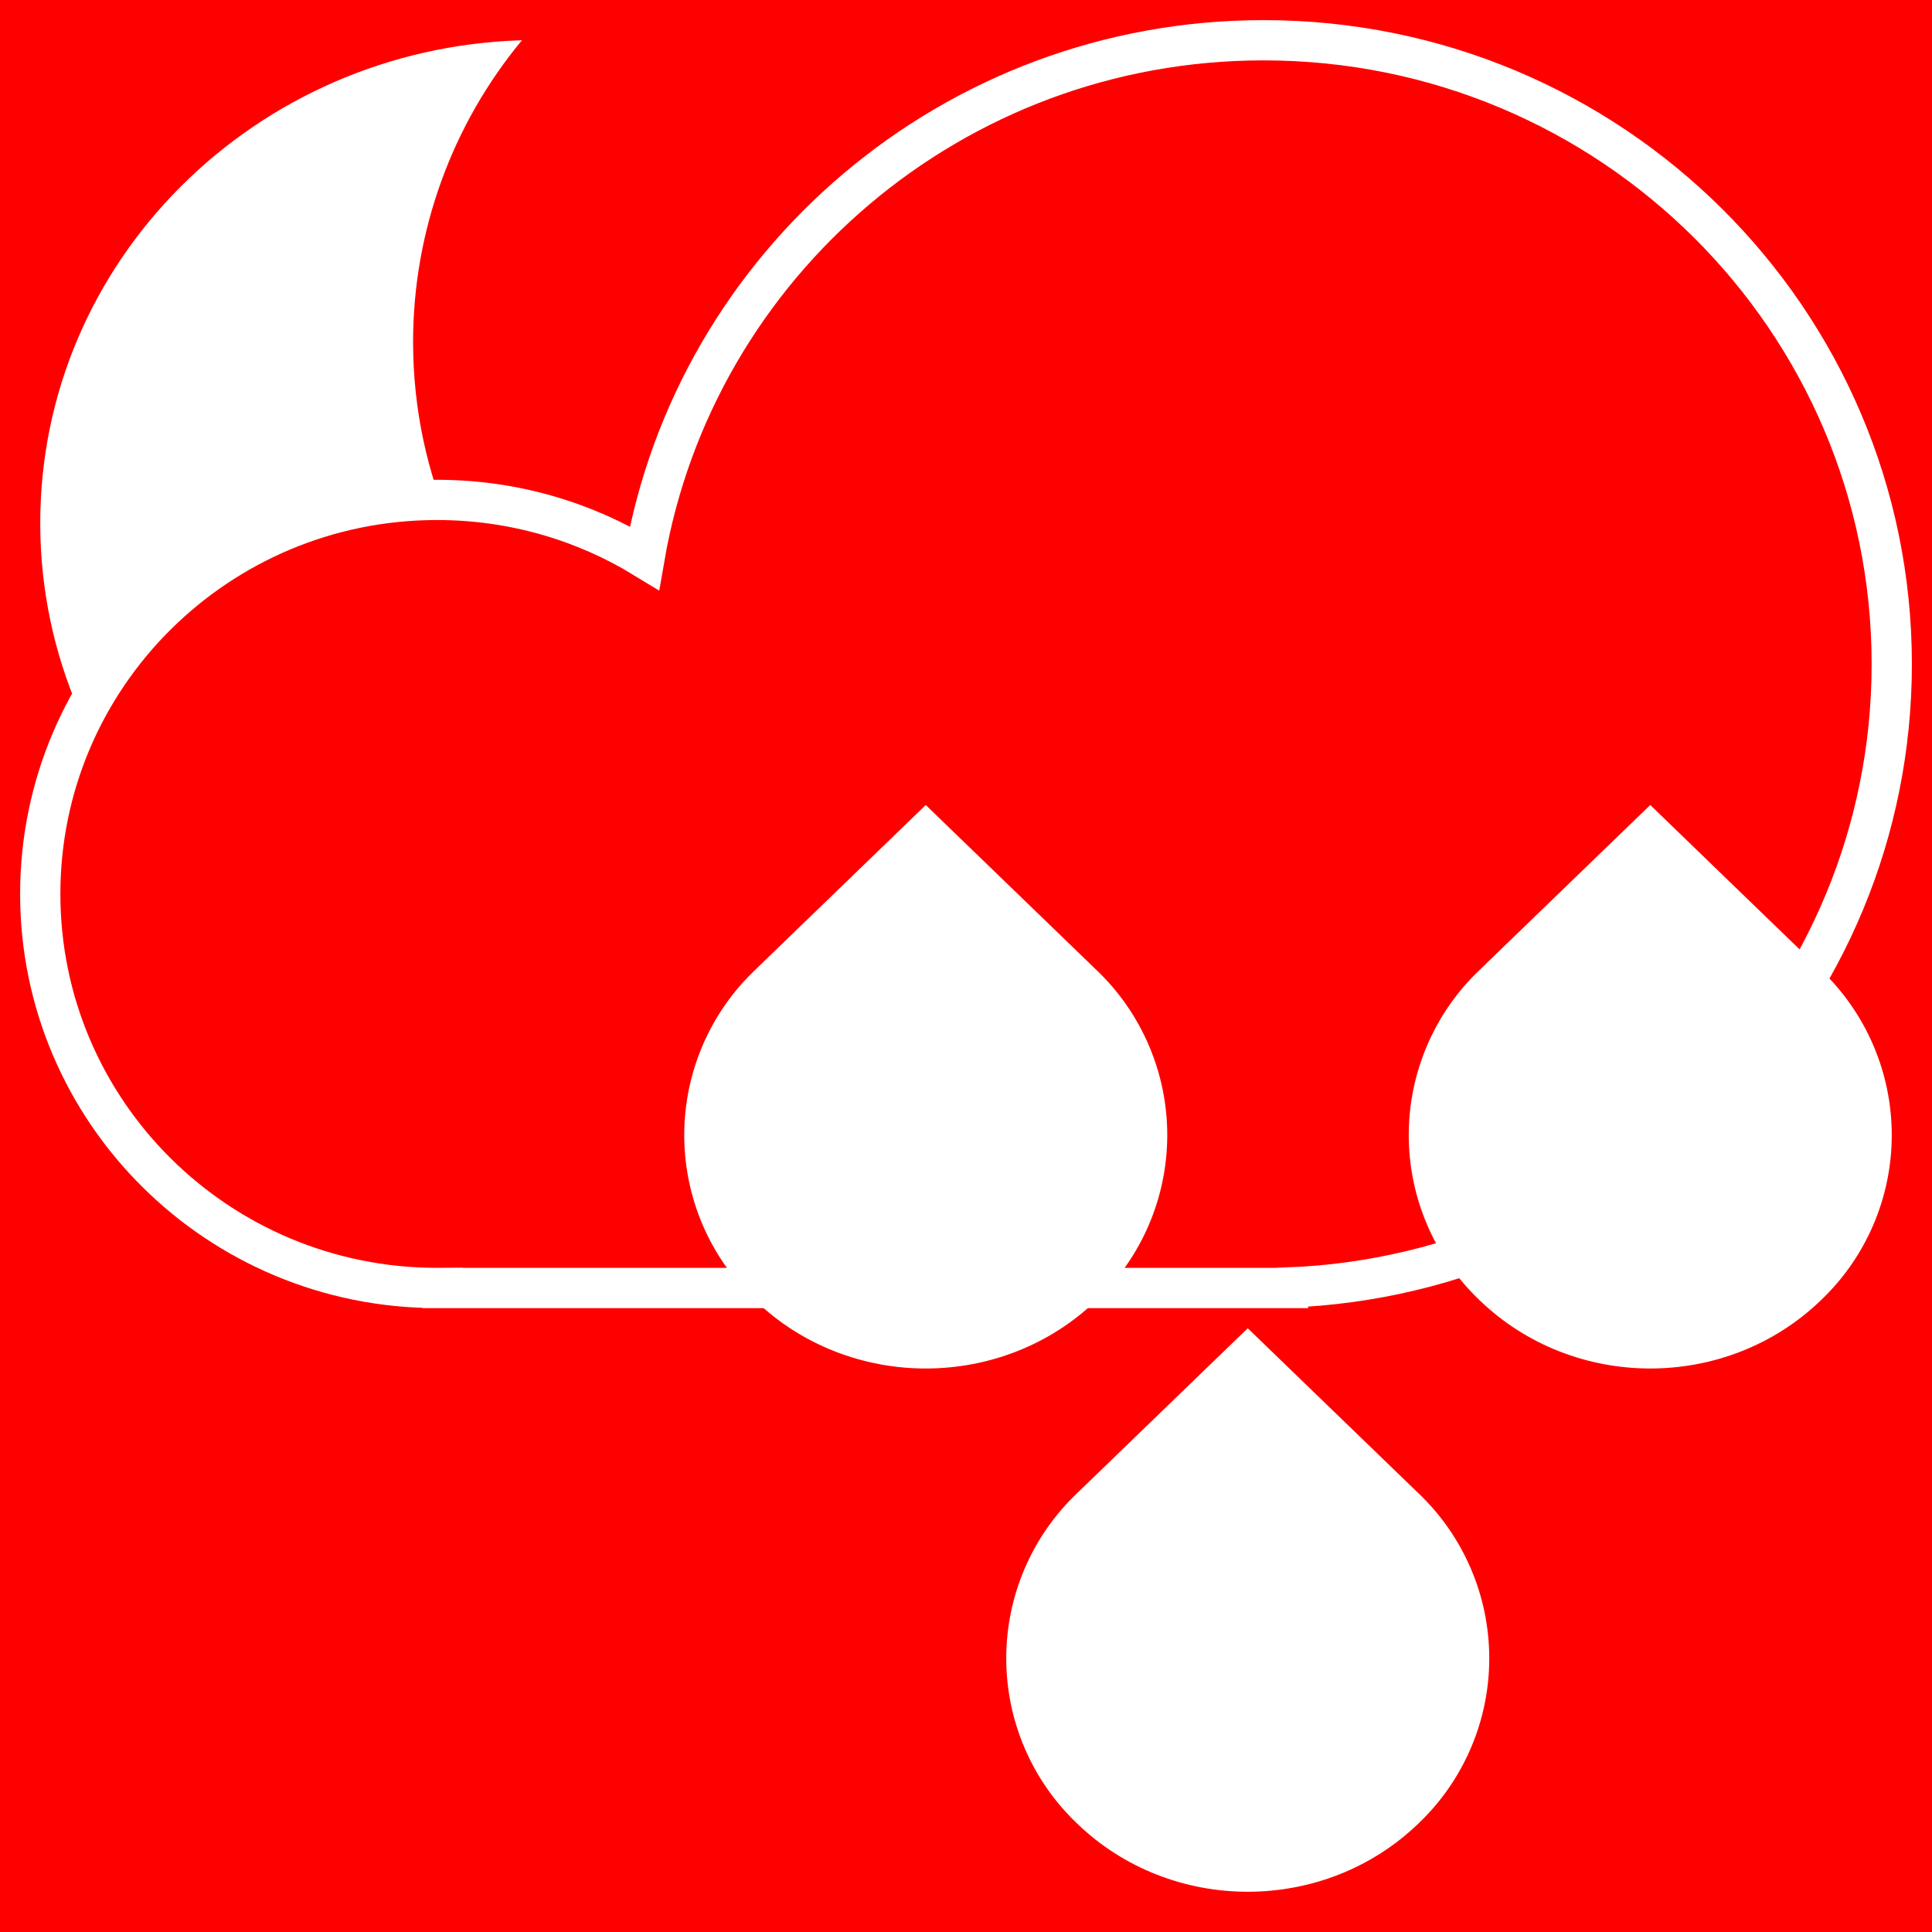
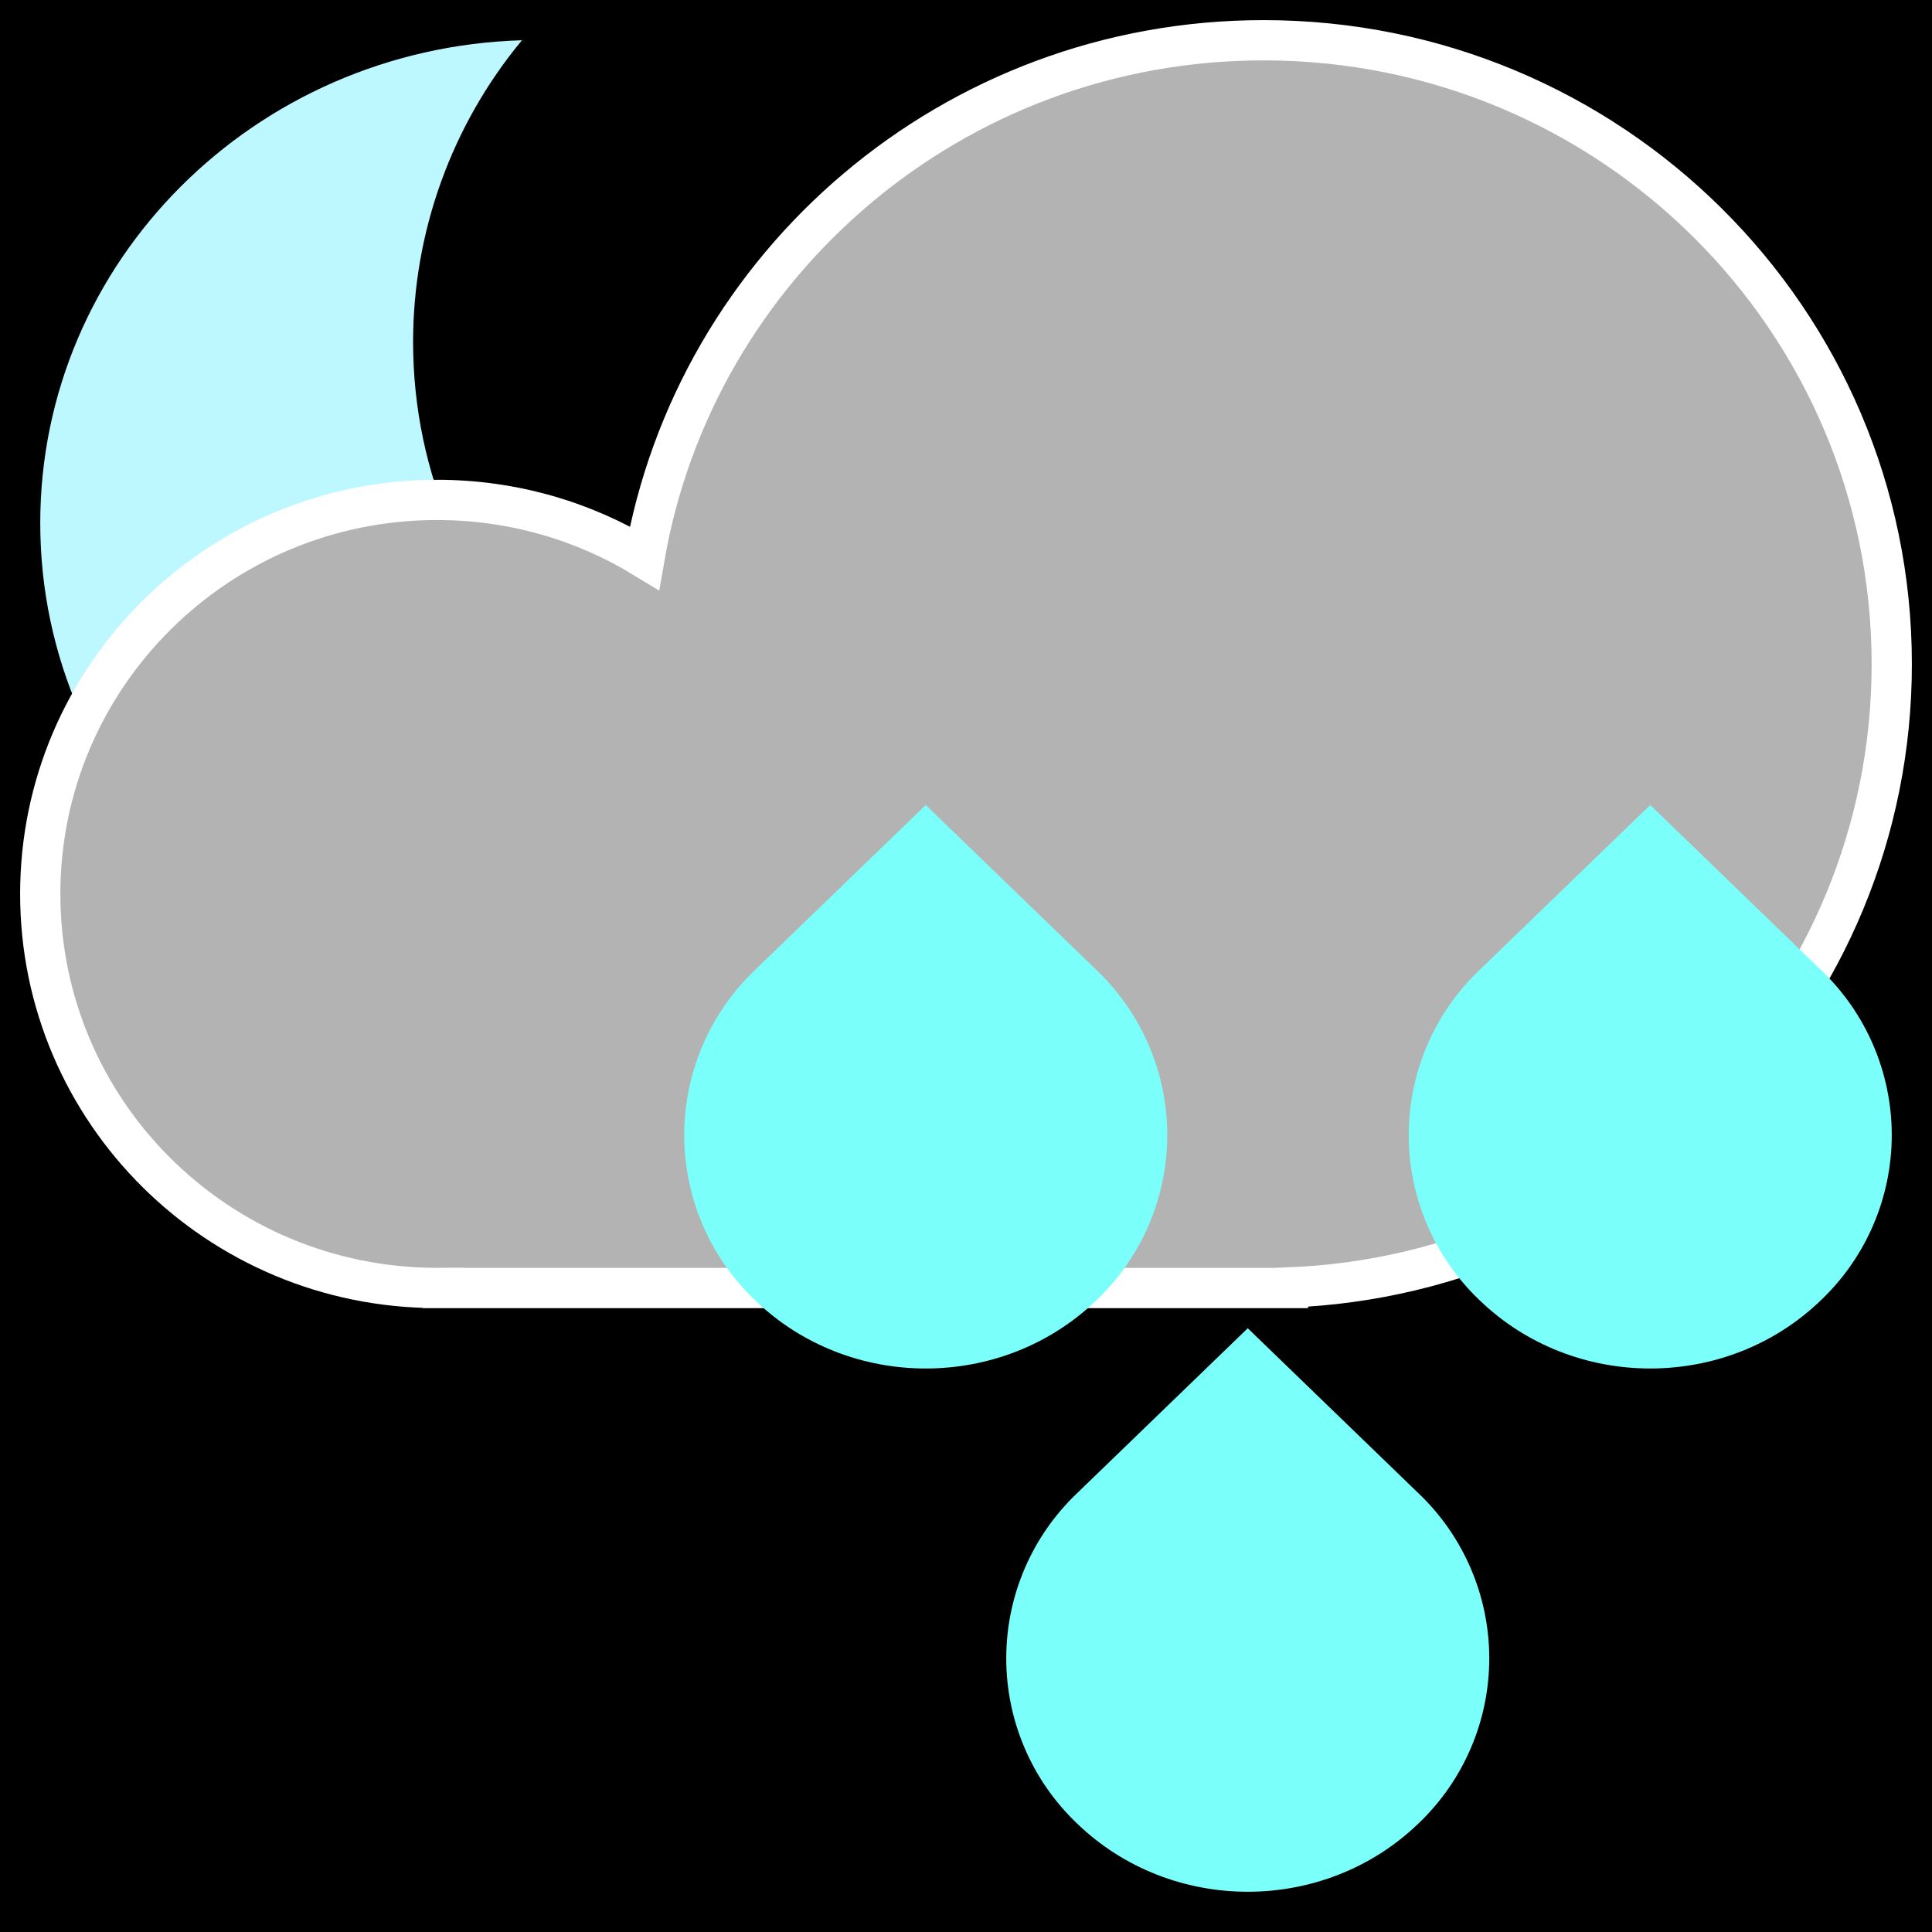
<svg xmlns="http://www.w3.org/2000/svg" fill="none" viewBox="0 0 48 48" version="1.1" id="svg3">
  <defs id="defs3" />
-   <rect x="0.0" y="0.0" width="48.0" height="48.0" fill="#ff0000" stroke="none" data-bg="1" id="rect1" />
-   <path fill-rule="evenodd" d="M12.968 1a11.745 11.745 0 0 0-2.705 7.496c0 6.629 5.53 12.003 12.352 12.003.128 0 .256-.002.383-.006C20.735 23.24 17.254 25 13.351 25 6.53 25 1 19.626 1 12.997 1 6.493 6.324 1.197 12.968 1Z" clip-rule="evenodd" fill="#ff0000" stroke="white" stroke-width="1px" id="path1" style="fill:#ffffff;fill-opacity:1;stroke:none" />
-   <path fill-rule="evenodd" d="M47 16.5c0 8.358-6.662 15.171-15 15.488V32H11v-.002l-.143.001C5.413 31.999 1 27.616 1 22.21c0-5.407 4.413-9.79 9.857-9.79 1.889 0 3.654.528 5.154 1.444C17.271 6.559 23.678 1 31.393 1 40.013 1 47 7.939 47 16.5Z" clip-rule="evenodd" fill="#ff0000" stroke="white" stroke-width="1px" id="path2" />
-   <path d="m23 20-4.243 4.101a5.663 5.663 0 0 0 0 8.201c2.343 2.264 6.142 2.264 8.486 0a5.663 5.663 0 0 0 0-8.201l-.038-.036L23 20ZM31 33l-4.243 4.101a5.663 5.663 0 0 0 0 8.201c2.343 2.264 6.142 2.264 8.486 0a5.663 5.663 0 0 0 0-8.201l-.038-.036L31 33ZM41 20l-4.243 4.101a5.662 5.662 0 0 0 0 8.2c2.344 2.265 6.143 2.265 8.486 0a5.662 5.662 0 0 0 0-8.2l-.038-.036L41 20Z" fill="white" stroke="none" id="path3" />
+   <rect x="0.0" y="0.0" width="48.0" height="48.0" fill="#ff0000" stroke="none" data-bg="1" id="rect1" style="fill:#000000;fill-opacity:1" />
+   <path fill-rule="evenodd" d="M12.968 1a11.745 11.745 0 0 0-2.705 7.496c0 6.629 5.53 12.003 12.352 12.003.128 0 .256-.002.383-.006C20.735 23.24 17.254 25 13.351 25 6.53 25 1 19.626 1 12.997 1 6.493 6.324 1.197 12.968 1Z" clip-rule="evenodd" fill="#ff0000" stroke="white" stroke-width="1px" id="path1" style="fill:#bdf7ff;fill-opacity:1;stroke:none" />
+   <path fill-rule="evenodd" d="M47 16.5c0 8.358-6.662 15.171-15 15.488V32H11v-.002l-.143.001C5.413 31.999 1 27.616 1 22.21c0-5.407 4.413-9.79 9.857-9.79 1.889 0 3.654.528 5.154 1.444C17.271 6.559 23.678 1 31.393 1 40.013 1 47 7.939 47 16.5Z" clip-rule="evenodd" fill="#ff0000" stroke="white" stroke-width="1px" id="path2" style="fill:#b3b3b3;fill-opacity:1" />
+   <path d="m23 20-4.243 4.101a5.663 5.663 0 0 0 0 8.201c2.343 2.264 6.142 2.264 8.486 0a5.663 5.663 0 0 0 0-8.201l-.038-.036L23 20ZM31 33l-4.243 4.101a5.663 5.663 0 0 0 0 8.201c2.343 2.264 6.142 2.264 8.486 0a5.663 5.663 0 0 0 0-8.201l-.038-.036L31 33ZM41 20l-4.243 4.101a5.662 5.662 0 0 0 0 8.2c2.344 2.265 6.143 2.265 8.486 0a5.662 5.662 0 0 0 0-8.2l-.038-.036L41 20Z" fill="white" stroke="none" id="path3" style="fill:#7bfffa;fill-opacity:1" />
</svg>
